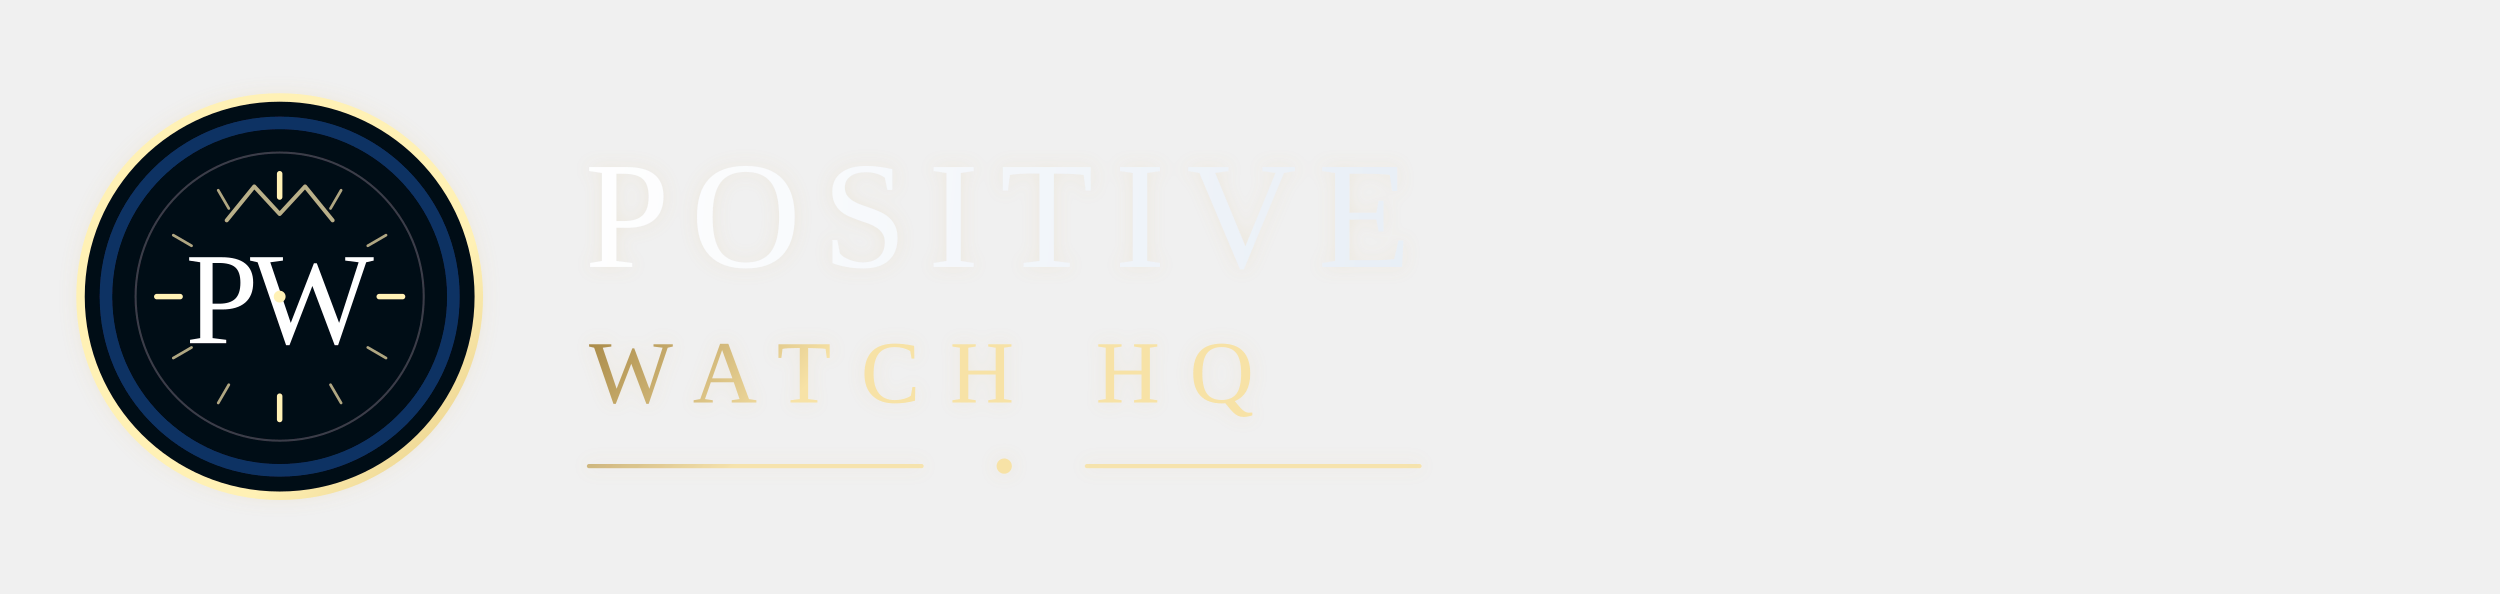
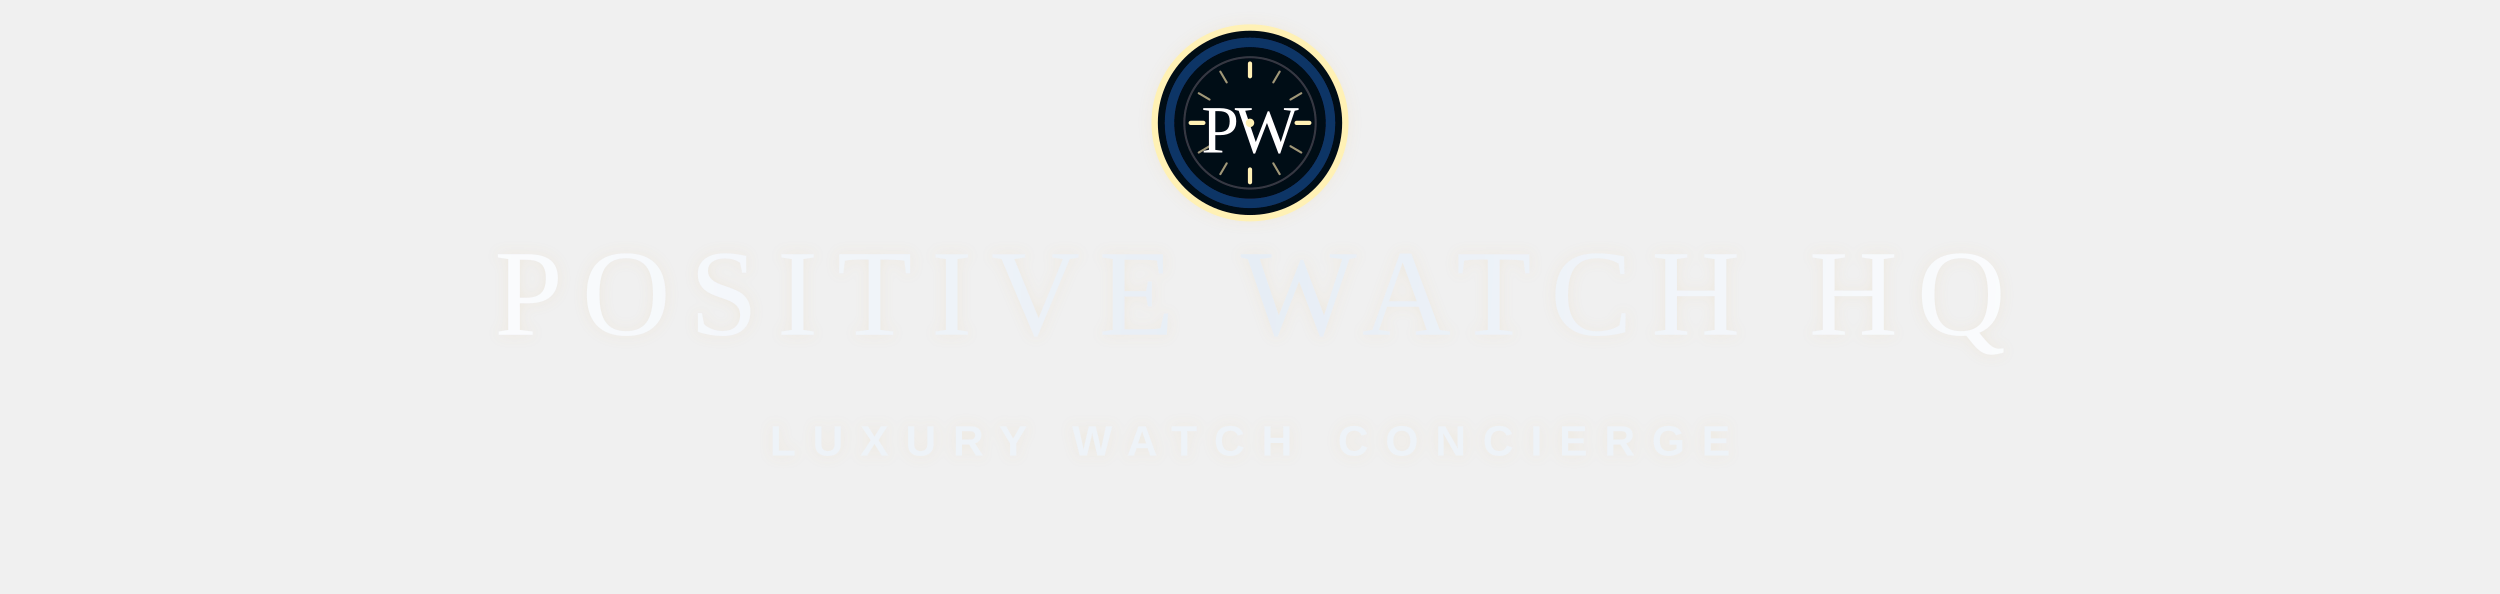
<svg xmlns="http://www.w3.org/2000/svg" width="1180" height="280" viewBox="0 0 1180 280" fill="none" role="img" aria-labelledby="title desc">
  <defs>
-     <linearGradient id="gold" x1="52" y1="20" x2="320" y2="252" gradientUnits="userSpaceOnUse">
+     <linearGradient id="gold" x1="520" y1="16" x2="660" y2="136" gradientUnits="userSpaceOnUse">
      <stop offset="0" stop-color="#FFF1B5" />
-       <stop offset="0.32" stop-color="#D9B76B" />
-       <stop offset="0.64" stop-color="#8B6824" />
+       <stop offset="0.34" stop-color="#D9B76B" />
+       <stop offset="0.66" stop-color="#8B6824" />
      <stop offset="1" stop-color="#F7E2A6" />
    </linearGradient>
-     <linearGradient id="white" x1="270" y1="66" x2="1100" y2="142" gradientUnits="userSpaceOnUse">
+     <linearGradient id="wordWhite" x1="156" y1="126" x2="1024" y2="180" gradientUnits="userSpaceOnUse">
      <stop offset="0" stop-color="#FFFFFF" />
-       <stop offset="0.52" stop-color="#E6EDF5" />
+       <stop offset="0.5" stop-color="#E6EDF5" />
      <stop offset="1" stop-color="#FFFFFF" />
    </linearGradient>
-     <filter id="shadow" x="-10%" y="-35%" width="120%" height="170%" color-interpolation-filters="sRGB">
-       <feDropShadow dx="0" dy="8" stdDeviation="10" flood-color="#000000" flood-opacity="0.52" />
-       <feDropShadow dx="0" dy="0" stdDeviation="4" flood-color="#D9B76B" flood-opacity="0.16" />
+     <filter id="shadow" x="-10%" y="-30%" width="120%" height="160%" color-interpolation-filters="sRGB">
+       <feDropShadow dx="0" dy="7" stdDeviation="9" flood-color="#000000" flood-opacity="0.50" />
+       <feDropShadow dx="0" dy="0" stdDeviation="3" flood-color="#D9B76B" flood-opacity="0.14" />
    </filter>
  </defs>
  <g filter="url(#shadow)">
-     <g transform="translate(132 140)">
-       <circle r="94" fill="#020814" stroke="url(#gold)" stroke-width="4" />
-       <circle r="82" fill="none" stroke="#123A6F" stroke-width="6" opacity="0.86" />
-       <circle r="68" fill="none" stroke="#FFFFFF" stroke-opacity="0.22" stroke-width="1" />
+     <g transform="translate(590 58)">
+       <circle r="45" fill="#020814" stroke="url(#gold)" stroke-width="3" />
+       <circle r="38" fill="none" stroke="#123A6F" stroke-width="4.5" opacity="0.9" />
+       <circle r="31" fill="none" stroke="#FFFFFF" stroke-opacity="0.20" stroke-width="1" />
      <g stroke="url(#gold)" stroke-linecap="round">
-         <line x1="0" y1="-58" x2="0" y2="-47" stroke-width="2.6" />
-         <line x1="58" y1="0" x2="47" y2="0" stroke-width="2.6" />
-         <line x1="0" y1="58" x2="0" y2="47" stroke-width="2.6" />
-         <line x1="-58" y1="0" x2="-47" y2="0" stroke-width="2.6" />
-         <line x1="29" y1="-50.2" x2="24" y2="-41.6" stroke-width="1.3" opacity="0.68" />
-         <line x1="50.2" y1="-29" x2="41.6" y2="-24" stroke-width="1.3" opacity="0.68" />
-         <line x1="50.2" y1="29" x2="41.6" y2="24" stroke-width="1.3" opacity="0.68" />
-         <line x1="29" y1="50.2" x2="24" y2="41.6" stroke-width="1.3" opacity="0.68" />
-         <line x1="-29" y1="50.2" x2="-24" y2="41.6" stroke-width="1.3" opacity="0.68" />
-         <line x1="-50.2" y1="29" x2="-41.6" y2="24" stroke-width="1.3" opacity="0.68" />
-         <line x1="-50.2" y1="-29" x2="-41.6" y2="-24" stroke-width="1.3" opacity="0.68" />
-         <line x1="-29" y1="-50.2" x2="-24" y2="-41.6" stroke-width="1.3" opacity="0.68" />
+         <line x1="0" y1="-28" x2="0" y2="-22" stroke-width="2" />
+         <line x1="28" y1="0" x2="22" y2="0" stroke-width="2" />
+         <line x1="0" y1="28" x2="0" y2="22" stroke-width="2" />
+         <line x1="-28" y1="0" x2="-22" y2="0" stroke-width="2" />
+         <line x1="14" y1="-24.2" x2="11" y2="-19.1" stroke-width="1" opacity="0.62" />
+         <line x1="24.2" y1="-14" x2="19.1" y2="-11" stroke-width="1" opacity="0.62" />
+         <line x1="24.2" y1="14" x2="19.1" y2="11" stroke-width="1" opacity="0.62" />
+         <line x1="14" y1="24.2" x2="11" y2="19.1" stroke-width="1" opacity="0.62" />
+         <line x1="-14" y1="24.2" x2="-11" y2="19.1" stroke-width="1" opacity="0.62" />
+         <line x1="-24.2" y1="14" x2="-19.1" y2="11" stroke-width="1" opacity="0.62" />
+         <line x1="-24.2" y1="-14" x2="-19.1" y2="-11" stroke-width="1" opacity="0.62" />
+         <line x1="-14" y1="-24.2" x2="-11" y2="-19.1" stroke-width="1" opacity="0.62" />
      </g>
-       <path d="M-25 -36 L-12 -52 L0 -39 L12 -52 L25 -36" fill="none" stroke="url(#gold)" stroke-width="1.9" stroke-linecap="round" stroke-linejoin="round" opacity="0.72" />
-       <text x="0" y="22" text-anchor="middle" font-family="Didot, Bodoni 72, Bodoni MT, Cinzel, Cormorant Garamond, Times New Roman, serif" font-size="62" font-weight="500" letter-spacing="-4" fill="url(#white)">PW</text>
-       <circle r="2.8" fill="url(#gold)" />
+       <text x="0" y="14" text-anchor="middle" font-family="Didot, Bodoni 72, Bodoni MT, Cinzel, Cormorant Garamond, Times New Roman, serif" font-size="32" font-weight="500" letter-spacing="-2" fill="url(#wordWhite)">PW</text>
+       <circle r="2" fill="url(#gold)" />
    </g>
-     <text x="276" y="126" font-family="Didot, Bodoni 72, Bodoni MT, Cinzel, Cormorant Garamond, Times New Roman, serif" font-size="72" font-weight="500" letter-spacing="10" fill="url(#white)">POSITIVE</text>
-     <text x="278" y="190" font-family="Didot, Bodoni 72, Bodoni MT, Cinzel, Cormorant Garamond, Times New Roman, serif" font-size="42" font-weight="500" letter-spacing="14" fill="url(#gold)">WATCH HQ</text>
-     <line x1="278" y1="220" x2="435" y2="220" stroke="url(#gold)" stroke-width="2" stroke-linecap="round" opacity="0.88" />
-     <circle cx="474" cy="220" r="3.6" fill="url(#gold)" />
-     <line x1="513" y1="220" x2="670" y2="220" stroke="url(#gold)" stroke-width="2" stroke-linecap="round" opacity="0.88" />
+     <text x="590" y="158" text-anchor="middle" font-family="Didot, Bodoni 72, Bodoni MT, Cinzel, Cormorant Garamond, Times New Roman, serif" font-size="58" font-weight="500" letter-spacing="9" fill="url(#wordWhite)">POSITIVE WATCH HQ</text>
+     <text x="590" y="215" text-anchor="middle" font-family="Avenir Next, Montserrat, Helvetica Neue, Arial, sans-serif" font-size="20" font-weight="600" letter-spacing="8" fill="#EEF3F8">LUXURY WATCH CONCIERGE</text>
  </g>
</svg>
